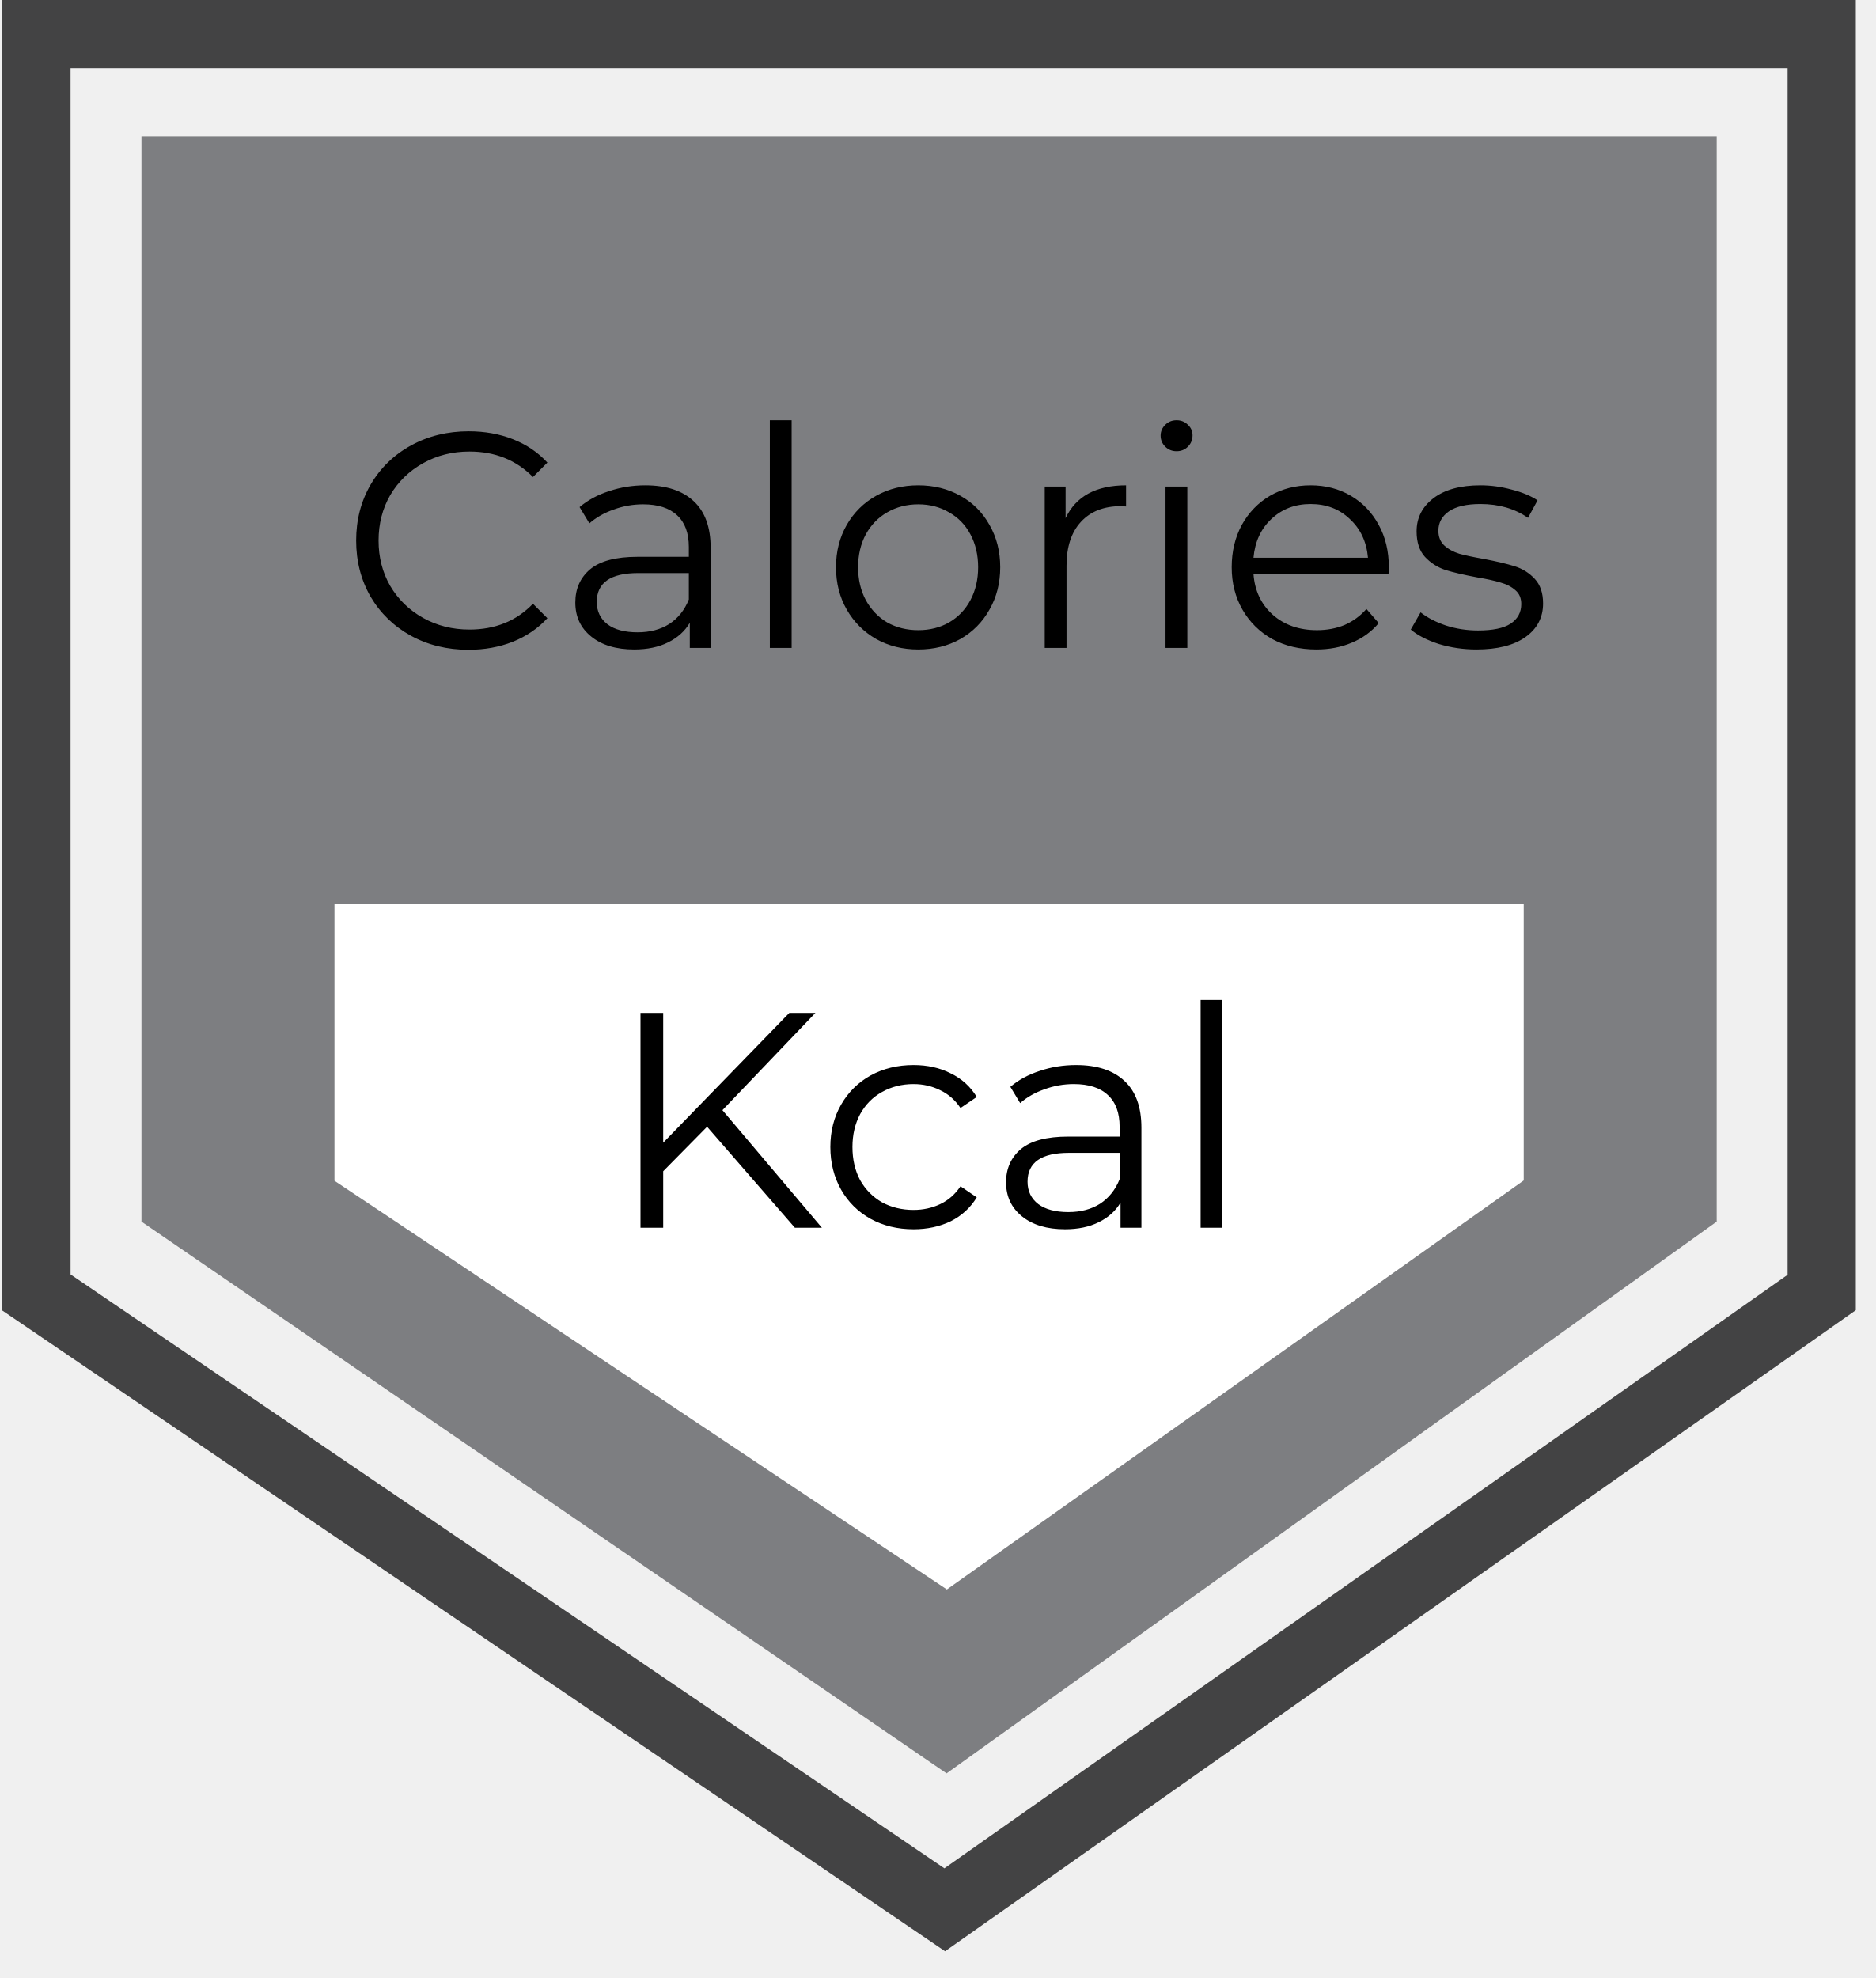
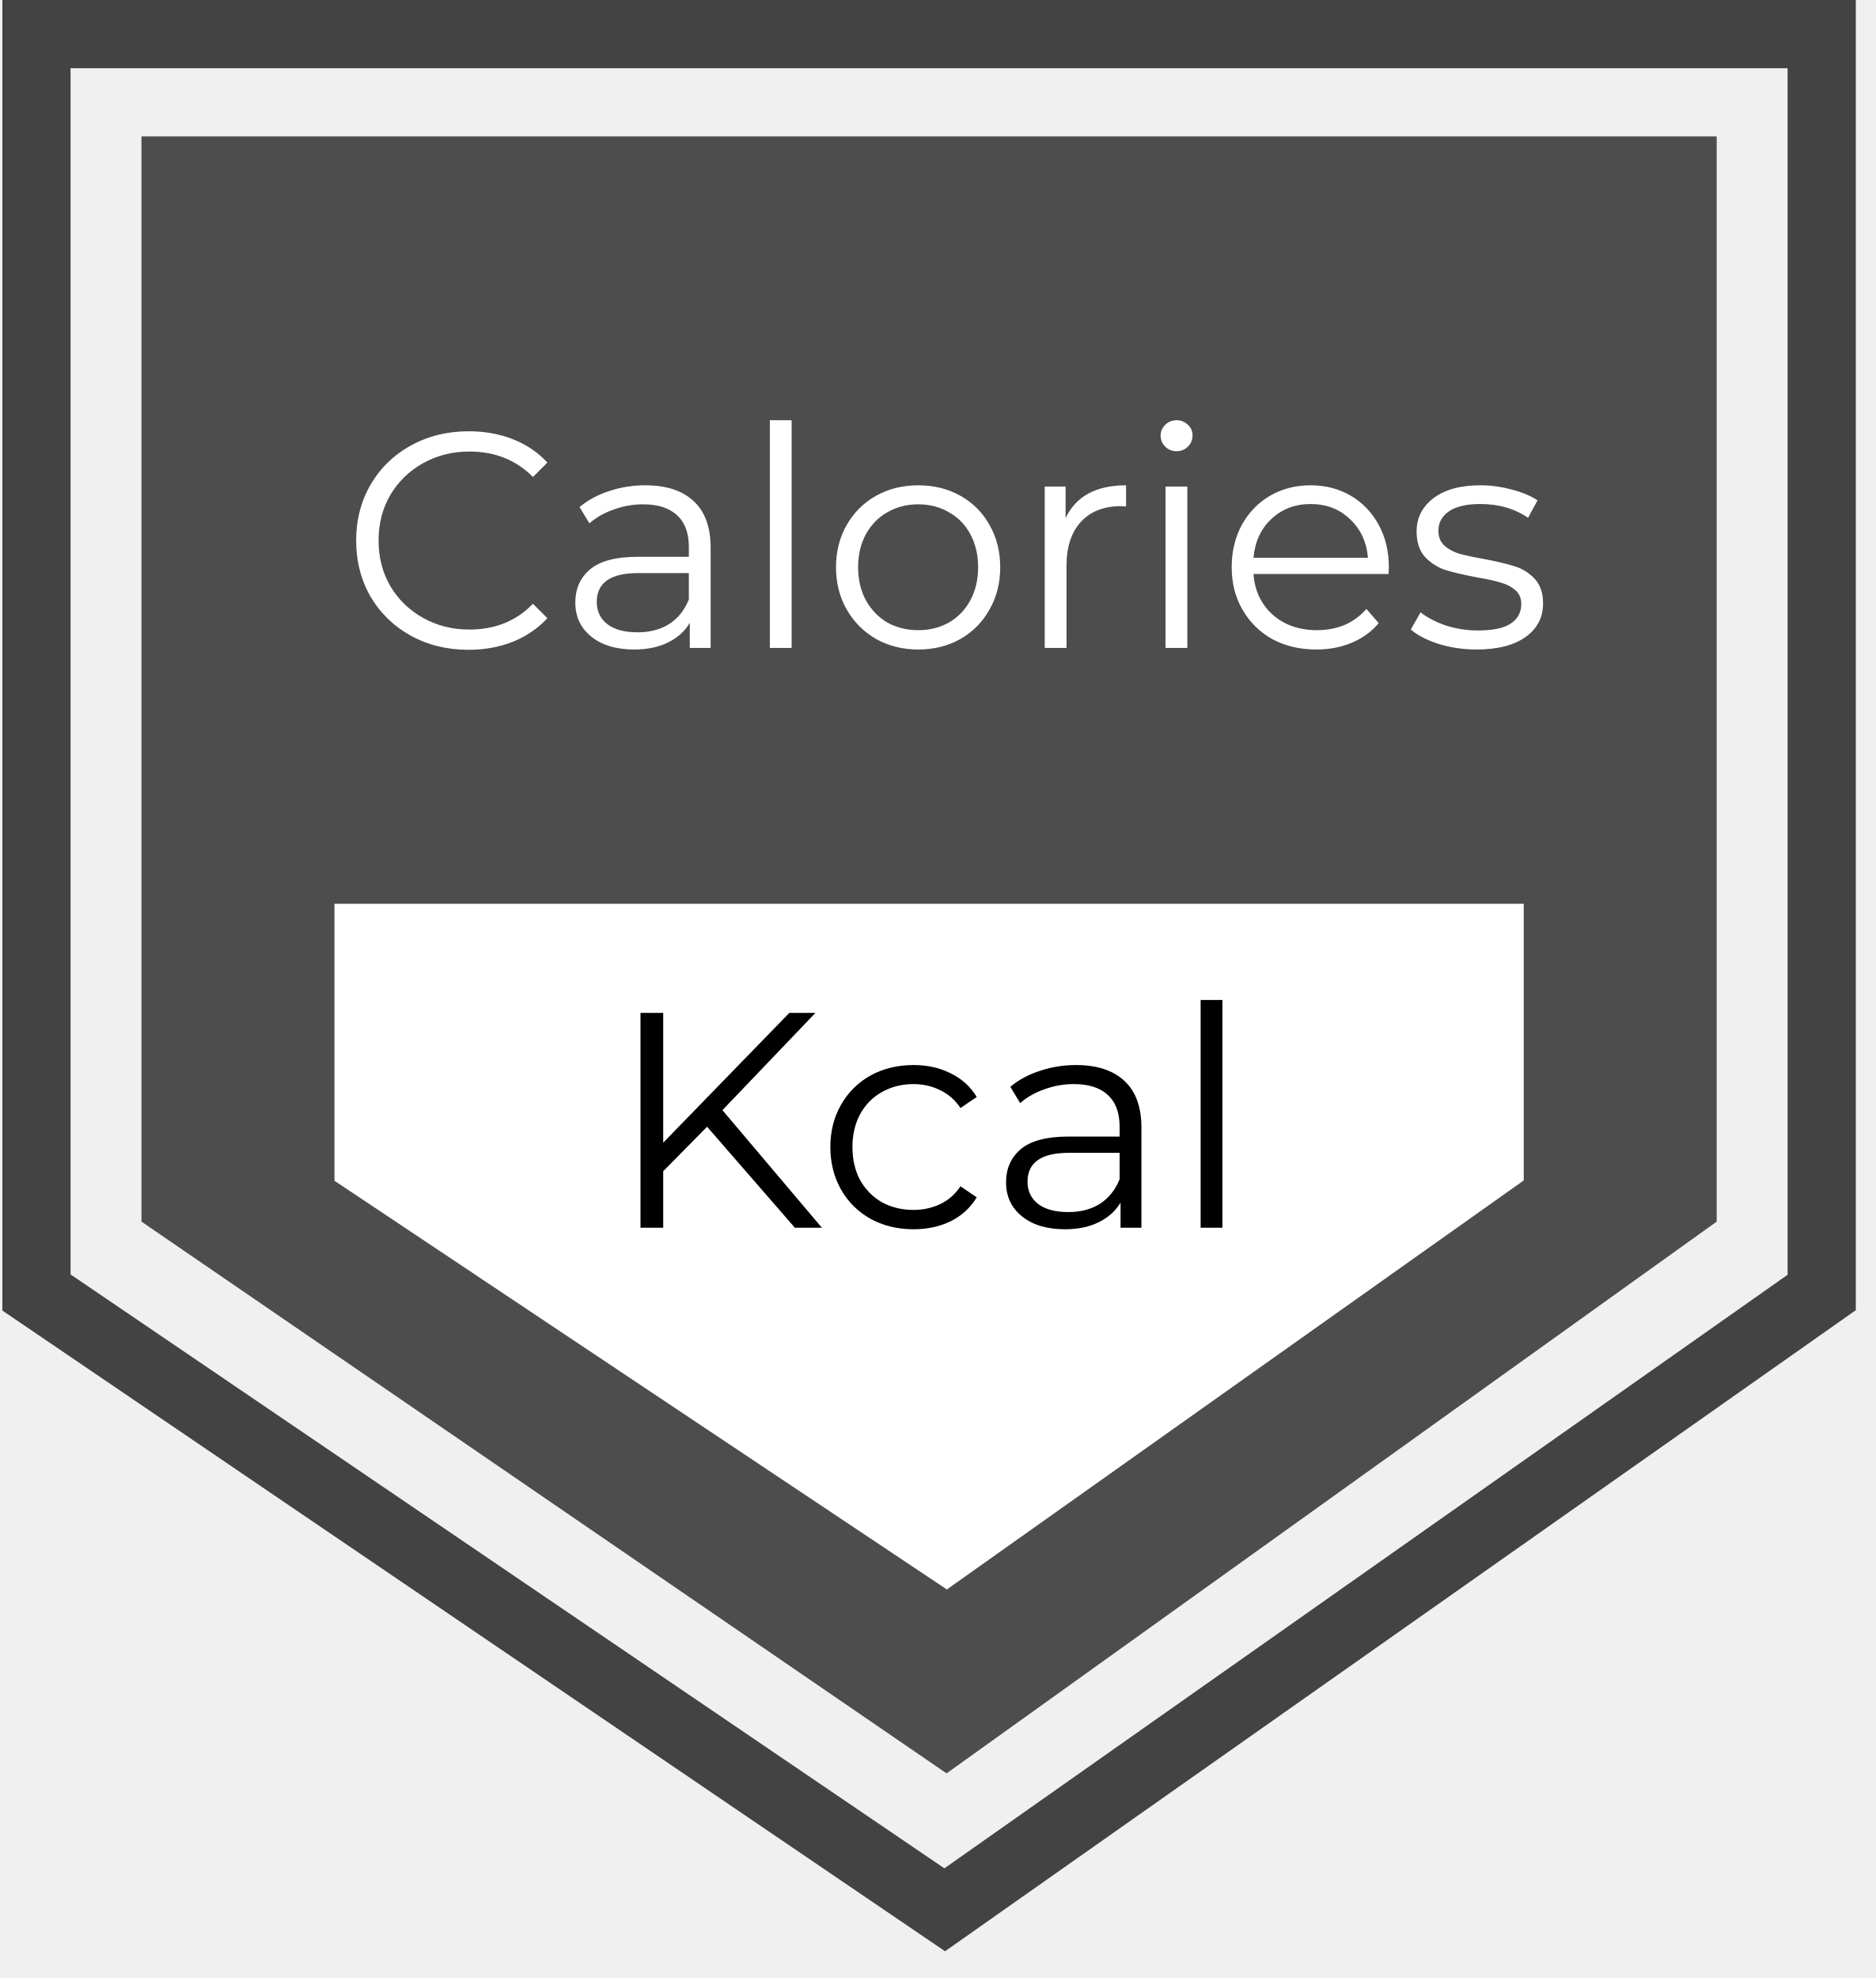
<svg xmlns="http://www.w3.org/2000/svg" width="55" height="58" viewBox="0 0 55 58" fill="none">
-   <path d="M4.148 4H50.336V35.821L27.755 52L4.148 35.821V4Z" fill="#7D7E81" />
+   <path d="M4.148 4H50.336V35.821L27.755 52L4.148 35.821V4Z" fill="#3B3B3B" fill-opacity="0.9" />
  <path d="M10.307 34.355V27H44.178V34.355L27.755 46L10.307 34.355Z" fill="white" stroke="white" />
  <path d="M1.069 1L53.415 1L53.415 37.899L27.701 56L1.069 37.899L1.069 1Z" stroke="#434344" stroke-width="2" />
-   <path d="M13.737 19.054C13.113 19.054 12.549 18.916 12.045 18.64C11.547 18.364 11.154 17.983 10.866 17.497C10.584 17.005 10.443 16.456 10.443 15.85C10.443 15.244 10.584 14.698 10.866 14.212C11.154 13.72 11.55 13.336 12.054 13.06C12.558 12.784 13.122 12.646 13.746 12.646C14.214 12.646 14.646 12.724 15.042 12.88C15.438 13.036 15.774 13.264 16.05 13.564L15.627 13.987C15.135 13.489 14.514 13.24 13.764 13.24C13.266 13.24 12.813 13.354 12.405 13.582C11.997 13.81 11.676 14.122 11.442 14.518C11.214 14.914 11.1 15.358 11.1 15.85C11.1 16.342 11.214 16.786 11.442 17.182C11.676 17.578 11.997 17.89 12.405 18.118C12.813 18.346 13.266 18.46 13.764 18.46C14.52 18.46 15.141 18.208 15.627 17.704L16.05 18.127C15.774 18.427 15.435 18.658 15.033 18.82C14.637 18.976 14.205 19.054 13.737 19.054ZM18.921 14.23C19.538 14.23 20.012 14.386 20.343 14.698C20.672 15.004 20.837 15.46 20.837 16.066V19H20.226V18.262C20.081 18.508 19.869 18.7 19.587 18.838C19.311 18.976 18.98 19.045 18.596 19.045C18.069 19.045 17.648 18.919 17.337 18.667C17.024 18.415 16.869 18.082 16.869 17.668C16.869 17.266 17.012 16.942 17.3 16.696C17.595 16.45 18.059 16.327 18.695 16.327H20.198V16.039C20.198 15.631 20.084 15.322 19.857 15.112C19.628 14.896 19.296 14.788 18.858 14.788C18.558 14.788 18.27 14.839 17.994 14.941C17.718 15.037 17.48 15.172 17.282 15.346L16.994 14.869C17.235 14.665 17.523 14.509 17.858 14.401C18.195 14.287 18.549 14.23 18.921 14.23ZM18.695 18.541C19.055 18.541 19.364 18.46 19.622 18.298C19.881 18.13 20.073 17.89 20.198 17.578V16.804H18.713C17.904 16.804 17.498 17.086 17.498 17.65C17.498 17.926 17.604 18.145 17.814 18.307C18.023 18.463 18.317 18.541 18.695 18.541ZM22.573 12.322H23.212V19H22.573V12.322ZM26.925 19.045C26.469 19.045 26.058 18.943 25.692 18.739C25.326 18.529 25.038 18.241 24.828 17.875C24.618 17.509 24.513 17.095 24.513 16.633C24.513 16.171 24.618 15.757 24.828 15.391C25.038 15.025 25.326 14.74 25.692 14.536C26.058 14.332 26.469 14.23 26.925 14.23C27.381 14.23 27.792 14.332 28.158 14.536C28.524 14.74 28.809 15.025 29.013 15.391C29.223 15.757 29.328 16.171 29.328 16.633C29.328 17.095 29.223 17.509 29.013 17.875C28.809 18.241 28.524 18.529 28.158 18.739C27.792 18.943 27.381 19.045 26.925 19.045ZM26.925 18.478C27.261 18.478 27.561 18.403 27.825 18.253C28.095 18.097 28.305 17.878 28.455 17.596C28.605 17.314 28.68 16.993 28.68 16.633C28.68 16.273 28.605 15.952 28.455 15.67C28.305 15.388 28.095 15.172 27.825 15.022C27.561 14.866 27.261 14.788 26.925 14.788C26.589 14.788 26.286 14.866 26.016 15.022C25.752 15.172 25.542 15.388 25.386 15.67C25.236 15.952 25.161 16.273 25.161 16.633C25.161 16.993 25.236 17.314 25.386 17.596C25.542 17.878 25.752 18.097 26.016 18.253C26.286 18.403 26.589 18.478 26.925 18.478ZM31.245 15.193C31.395 14.875 31.617 14.635 31.911 14.473C32.211 14.311 32.58 14.23 33.018 14.23V14.851L32.865 14.842C32.367 14.842 31.977 14.995 31.695 15.301C31.413 15.607 31.272 16.036 31.272 16.588V19H30.633V14.266H31.245V15.193ZM34.175 14.266H34.814V19H34.175V14.266ZM34.499 13.231C34.367 13.231 34.256 13.186 34.166 13.096C34.076 13.006 34.031 12.898 34.031 12.772C34.031 12.652 34.076 12.547 34.166 12.457C34.256 12.367 34.367 12.322 34.499 12.322C34.631 12.322 34.742 12.367 34.832 12.457C34.922 12.541 34.967 12.643 34.967 12.763C34.967 12.895 34.922 13.006 34.832 13.096C34.742 13.186 34.631 13.231 34.499 13.231ZM40.714 16.831H36.754C36.79 17.323 36.979 17.722 37.321 18.028C37.663 18.328 38.095 18.478 38.617 18.478C38.911 18.478 39.181 18.427 39.427 18.325C39.673 18.217 39.886 18.061 40.066 17.857L40.426 18.271C40.216 18.523 39.952 18.715 39.634 18.847C39.322 18.979 38.977 19.045 38.599 19.045C38.113 19.045 37.681 18.943 37.303 18.739C36.931 18.529 36.64 18.241 36.43 17.875C36.22 17.509 36.115 17.095 36.115 16.633C36.115 16.171 36.214 15.757 36.412 15.391C36.616 15.025 36.892 14.74 37.24 14.536C37.594 14.332 37.99 14.23 38.428 14.23C38.866 14.23 39.259 14.332 39.607 14.536C39.955 14.74 40.228 15.025 40.426 15.391C40.624 15.751 40.723 16.165 40.723 16.633L40.714 16.831ZM38.428 14.779C37.972 14.779 37.588 14.926 37.276 15.22C36.97 15.508 36.796 15.886 36.754 16.354H40.111C40.069 15.886 39.892 15.508 39.58 15.22C39.274 14.926 38.89 14.779 38.428 14.779ZM43.292 19.045C42.908 19.045 42.539 18.991 42.185 18.883C41.837 18.769 41.564 18.628 41.366 18.46L41.654 17.956C41.852 18.112 42.101 18.241 42.401 18.343C42.701 18.439 43.013 18.487 43.337 18.487C43.769 18.487 44.087 18.421 44.291 18.289C44.501 18.151 44.606 17.959 44.606 17.713C44.606 17.539 44.549 17.404 44.435 17.308C44.321 17.206 44.177 17.131 44.003 17.083C43.829 17.029 43.598 16.978 43.31 16.93C42.926 16.858 42.617 16.786 42.383 16.714C42.149 16.636 41.948 16.507 41.78 16.327C41.618 16.147 41.537 15.898 41.537 15.58C41.537 15.184 41.702 14.86 42.032 14.608C42.362 14.356 42.821 14.23 43.409 14.23C43.715 14.23 44.021 14.272 44.327 14.356C44.633 14.434 44.885 14.539 45.083 14.671L44.804 15.184C44.414 14.914 43.949 14.779 43.409 14.779C43.001 14.779 42.692 14.851 42.482 14.995C42.278 15.139 42.176 15.328 42.176 15.562C42.176 15.742 42.233 15.886 42.347 15.994C42.467 16.102 42.614 16.183 42.788 16.237C42.962 16.285 43.202 16.336 43.508 16.39C43.886 16.462 44.189 16.534 44.417 16.606C44.645 16.678 44.84 16.801 45.002 16.975C45.164 17.149 45.245 17.389 45.245 17.695C45.245 18.109 45.071 18.439 44.723 18.685C44.381 18.925 43.904 19.045 43.292 19.045Z" fill="black" />
+   <path d="M13.737 19.054C13.113 19.054 12.549 18.916 12.045 18.64C11.547 18.364 11.154 17.983 10.866 17.497C10.584 17.005 10.443 16.456 10.443 15.85C10.443 15.244 10.584 14.698 10.866 14.212C11.154 13.72 11.55 13.336 12.054 13.06C12.558 12.784 13.122 12.646 13.746 12.646C14.214 12.646 14.646 12.724 15.042 12.88C15.438 13.036 15.774 13.264 16.05 13.564L15.627 13.987C15.135 13.489 14.514 13.24 13.764 13.24C13.266 13.24 12.813 13.354 12.405 13.582C11.997 13.81 11.676 14.122 11.442 14.518C11.214 14.914 11.1 15.358 11.1 15.85C11.1 16.342 11.214 16.786 11.442 17.182C11.676 17.578 11.997 17.89 12.405 18.118C12.813 18.346 13.266 18.46 13.764 18.46C14.52 18.46 15.141 18.208 15.627 17.704L16.05 18.127C15.774 18.427 15.435 18.658 15.033 18.82C14.637 18.976 14.205 19.054 13.737 19.054ZM18.921 14.23C19.538 14.23 20.012 14.386 20.343 14.698C20.672 15.004 20.837 15.46 20.837 16.066V19H20.226V18.262C20.081 18.508 19.869 18.7 19.587 18.838C19.311 18.976 18.98 19.045 18.596 19.045C18.069 19.045 17.648 18.919 17.337 18.667C17.024 18.415 16.869 18.082 16.869 17.668C16.869 17.266 17.012 16.942 17.3 16.696C17.595 16.45 18.059 16.327 18.695 16.327H20.198V16.039C20.198 15.631 20.084 15.322 19.857 15.112C19.628 14.896 19.296 14.788 18.858 14.788C18.558 14.788 18.27 14.839 17.994 14.941C17.718 15.037 17.48 15.172 17.282 15.346L16.994 14.869C17.235 14.665 17.523 14.509 17.858 14.401C18.195 14.287 18.549 14.23 18.921 14.23ZM18.695 18.541C19.055 18.541 19.364 18.46 19.622 18.298C19.881 18.13 20.073 17.89 20.198 17.578V16.804H18.713C17.904 16.804 17.498 17.086 17.498 17.65C17.498 17.926 17.604 18.145 17.814 18.307C18.023 18.463 18.317 18.541 18.695 18.541ZM22.573 12.322H23.212V19H22.573V12.322ZM26.925 19.045C26.469 19.045 26.058 18.943 25.692 18.739C25.326 18.529 25.038 18.241 24.828 17.875C24.618 17.509 24.513 17.095 24.513 16.633C24.513 16.171 24.618 15.757 24.828 15.391C25.038 15.025 25.326 14.74 25.692 14.536C26.058 14.332 26.469 14.23 26.925 14.23C27.381 14.23 27.792 14.332 28.158 14.536C28.524 14.74 28.809 15.025 29.013 15.391C29.223 15.757 29.328 16.171 29.328 16.633C29.328 17.095 29.223 17.509 29.013 17.875C28.809 18.241 28.524 18.529 28.158 18.739C27.792 18.943 27.381 19.045 26.925 19.045ZM26.925 18.478C27.261 18.478 27.561 18.403 27.825 18.253C28.095 18.097 28.305 17.878 28.455 17.596C28.605 17.314 28.68 16.993 28.68 16.633C28.68 16.273 28.605 15.952 28.455 15.67C28.305 15.388 28.095 15.172 27.825 15.022C27.561 14.866 27.261 14.788 26.925 14.788C26.589 14.788 26.286 14.866 26.016 15.022C25.752 15.172 25.542 15.388 25.386 15.67C25.236 15.952 25.161 16.273 25.161 16.633C25.161 16.993 25.236 17.314 25.386 17.596C25.542 17.878 25.752 18.097 26.016 18.253C26.286 18.403 26.589 18.478 26.925 18.478ZM31.245 15.193C31.395 14.875 31.617 14.635 31.911 14.473C32.211 14.311 32.58 14.23 33.018 14.23V14.851L32.865 14.842C32.367 14.842 31.977 14.995 31.695 15.301C31.413 15.607 31.272 16.036 31.272 16.588V19H30.633V14.266H31.245V15.193ZM34.175 14.266H34.814V19H34.175V14.266ZM34.499 13.231C34.367 13.231 34.256 13.186 34.166 13.096C34.076 13.006 34.031 12.898 34.031 12.772C34.031 12.652 34.076 12.547 34.166 12.457C34.256 12.367 34.367 12.322 34.499 12.322C34.631 12.322 34.742 12.367 34.832 12.457C34.922 12.541 34.967 12.643 34.967 12.763C34.967 12.895 34.922 13.006 34.832 13.096C34.742 13.186 34.631 13.231 34.499 13.231ZM40.714 16.831H36.754C36.79 17.323 36.979 17.722 37.321 18.028C37.663 18.328 38.095 18.478 38.617 18.478C38.911 18.478 39.181 18.427 39.427 18.325C39.673 18.217 39.886 18.061 40.066 17.857L40.426 18.271C40.216 18.523 39.952 18.715 39.634 18.847C39.322 18.979 38.977 19.045 38.599 19.045C38.113 19.045 37.681 18.943 37.303 18.739C36.931 18.529 36.64 18.241 36.43 17.875C36.22 17.509 36.115 17.095 36.115 16.633C36.115 16.171 36.214 15.757 36.412 15.391C36.616 15.025 36.892 14.74 37.24 14.536C37.594 14.332 37.99 14.23 38.428 14.23C38.866 14.23 39.259 14.332 39.607 14.536C39.955 14.74 40.228 15.025 40.426 15.391C40.624 15.751 40.723 16.165 40.723 16.633L40.714 16.831ZM38.428 14.779C37.972 14.779 37.588 14.926 37.276 15.22C36.97 15.508 36.796 15.886 36.754 16.354H40.111C40.069 15.886 39.892 15.508 39.58 15.22C39.274 14.926 38.89 14.779 38.428 14.779ZM43.292 19.045C42.908 19.045 42.539 18.991 42.185 18.883C41.837 18.769 41.564 18.628 41.366 18.46L41.654 17.956C41.852 18.112 42.101 18.241 42.401 18.343C42.701 18.439 43.013 18.487 43.337 18.487C43.769 18.487 44.087 18.421 44.291 18.289C44.501 18.151 44.606 17.959 44.606 17.713C44.606 17.539 44.549 17.404 44.435 17.308C44.321 17.206 44.177 17.131 44.003 17.083C43.829 17.029 43.598 16.978 43.31 16.93C42.926 16.858 42.617 16.786 42.383 16.714C42.149 16.636 41.948 16.507 41.78 16.327C41.618 16.147 41.537 15.898 41.537 15.58C41.537 15.184 41.702 14.86 42.032 14.608C42.362 14.356 42.821 14.23 43.409 14.23C43.715 14.23 44.021 14.272 44.327 14.356C44.633 14.434 44.885 14.539 45.083 14.671L44.804 15.184C44.414 14.914 43.949 14.779 43.409 14.779C43.001 14.779 42.692 14.851 42.482 14.995C42.278 15.139 42.176 15.328 42.176 15.562C42.176 15.742 42.233 15.886 42.347 15.994C42.467 16.102 42.614 16.183 42.788 16.237C42.962 16.285 43.202 16.336 43.508 16.39C43.886 16.462 44.189 16.534 44.417 16.606C44.645 16.678 44.84 16.801 45.002 16.975C45.164 17.149 45.245 17.389 45.245 17.695C45.245 18.109 45.071 18.439 44.723 18.685C44.381 18.925 43.904 19.045 43.292 19.045Z" fill="white" />
  <path d="M20.733 33.039L19.446 34.344V36H18.78V29.7H19.446V33.507L23.145 29.7H23.91L21.183 32.553L24.099 36H23.307L20.733 33.039ZM26.786 36.045C26.318 36.045 25.898 35.943 25.526 35.739C25.16 35.535 24.872 35.25 24.662 34.884C24.452 34.512 24.347 34.095 24.347 33.633C24.347 33.171 24.452 32.757 24.662 32.391C24.872 32.025 25.16 31.74 25.526 31.536C25.898 31.332 26.318 31.23 26.786 31.23C27.194 31.23 27.557 31.311 27.875 31.473C28.199 31.629 28.454 31.86 28.64 32.166L28.163 32.49C28.007 32.256 27.809 32.082 27.569 31.968C27.329 31.848 27.068 31.788 26.786 31.788C26.444 31.788 26.135 31.866 25.859 32.022C25.589 32.172 25.376 32.388 25.22 32.67C25.07 32.952 24.995 33.273 24.995 33.633C24.995 33.999 25.07 34.323 25.22 34.605C25.376 34.881 25.589 35.097 25.859 35.253C26.135 35.403 26.444 35.478 26.786 35.478C27.068 35.478 27.329 35.421 27.569 35.307C27.809 35.193 28.007 35.019 28.163 34.785L28.64 35.109C28.454 35.415 28.199 35.649 27.875 35.811C27.551 35.967 27.188 36.045 26.786 36.045ZM31.551 31.23C32.169 31.23 32.643 31.386 32.973 31.698C33.303 32.004 33.468 32.46 33.468 33.066V36H32.856V35.262C32.712 35.508 32.499 35.7 32.217 35.838C31.941 35.976 31.611 36.045 31.227 36.045C30.699 36.045 30.279 35.919 29.967 35.667C29.655 35.415 29.499 35.082 29.499 34.668C29.499 34.266 29.643 33.942 29.931 33.696C30.225 33.45 30.69 33.327 31.326 33.327H32.829V33.039C32.829 32.631 32.715 32.322 32.487 32.112C32.259 31.896 31.926 31.788 31.488 31.788C31.188 31.788 30.9 31.839 30.624 31.941C30.348 32.037 30.111 32.172 29.913 32.346L29.625 31.869C29.865 31.665 30.153 31.509 30.489 31.401C30.825 31.287 31.179 31.23 31.551 31.23ZM31.326 35.541C31.686 35.541 31.995 35.46 32.253 35.298C32.511 35.13 32.703 34.89 32.829 34.578V33.804H31.344C30.534 33.804 30.129 34.086 30.129 34.65C30.129 34.926 30.234 35.145 30.444 35.307C30.654 35.463 30.948 35.541 31.326 35.541ZM35.204 29.322H35.843V36H35.204V29.322Z" fill="black" />
</svg>
